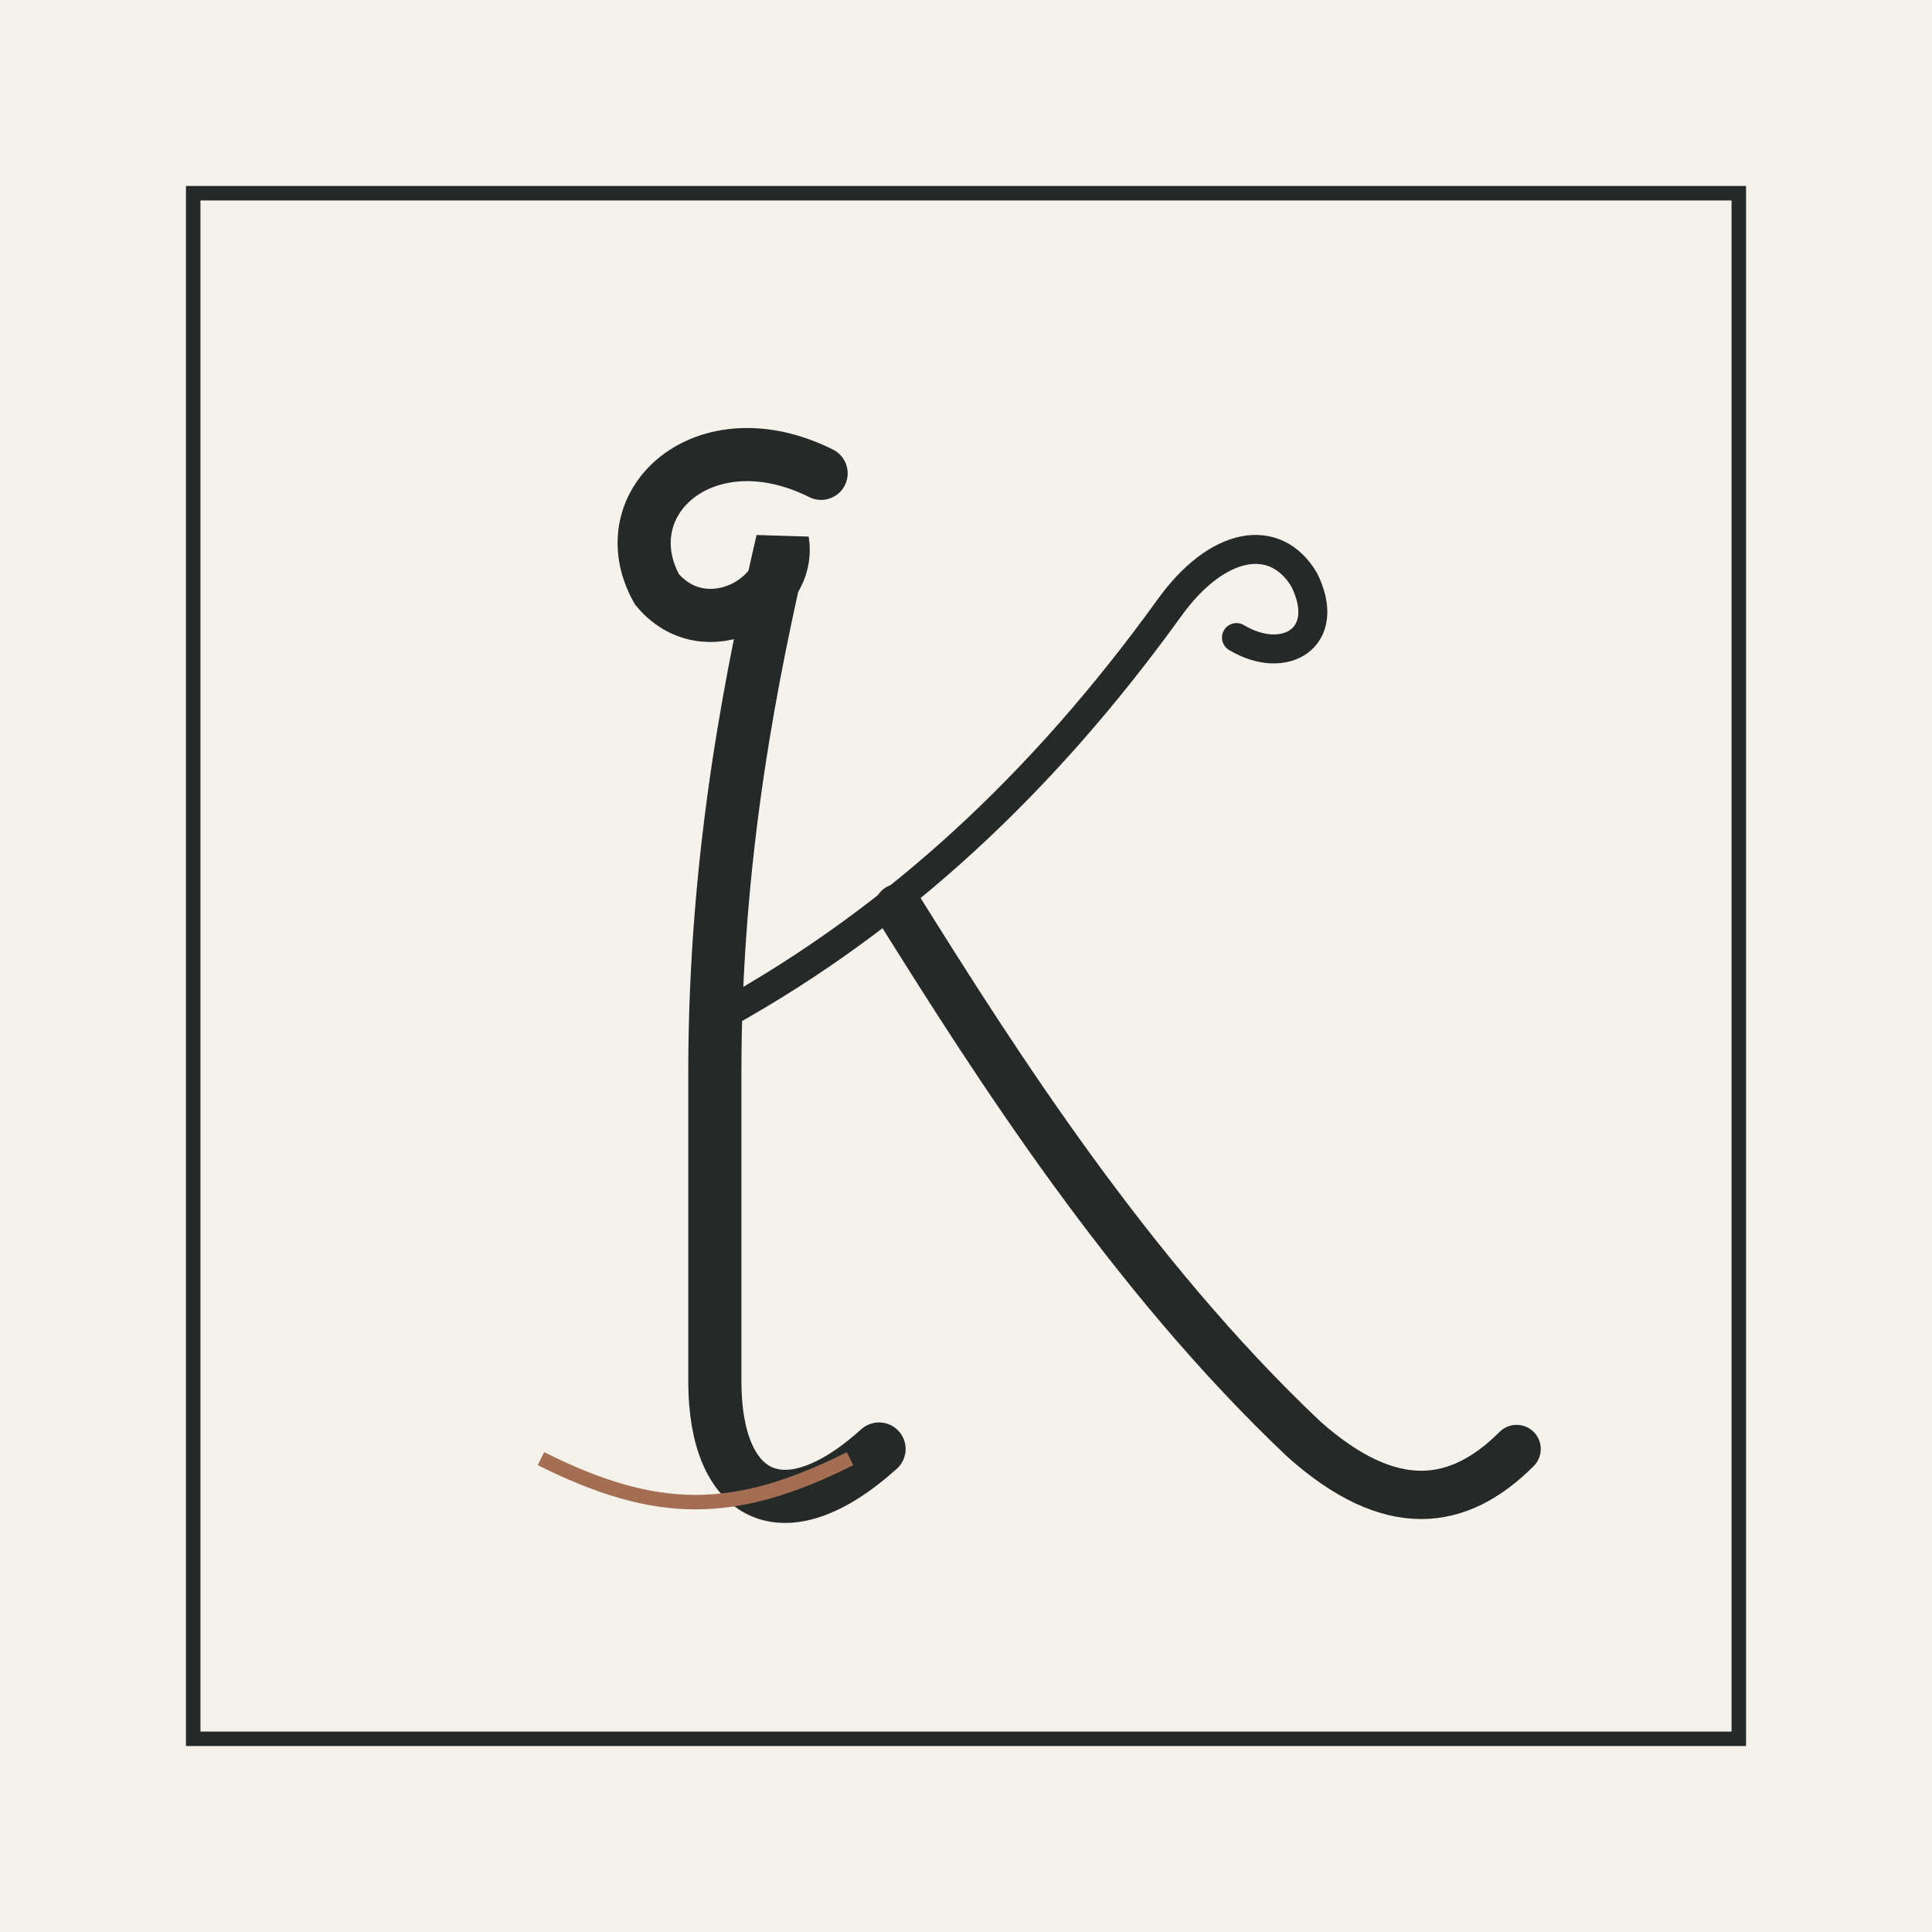
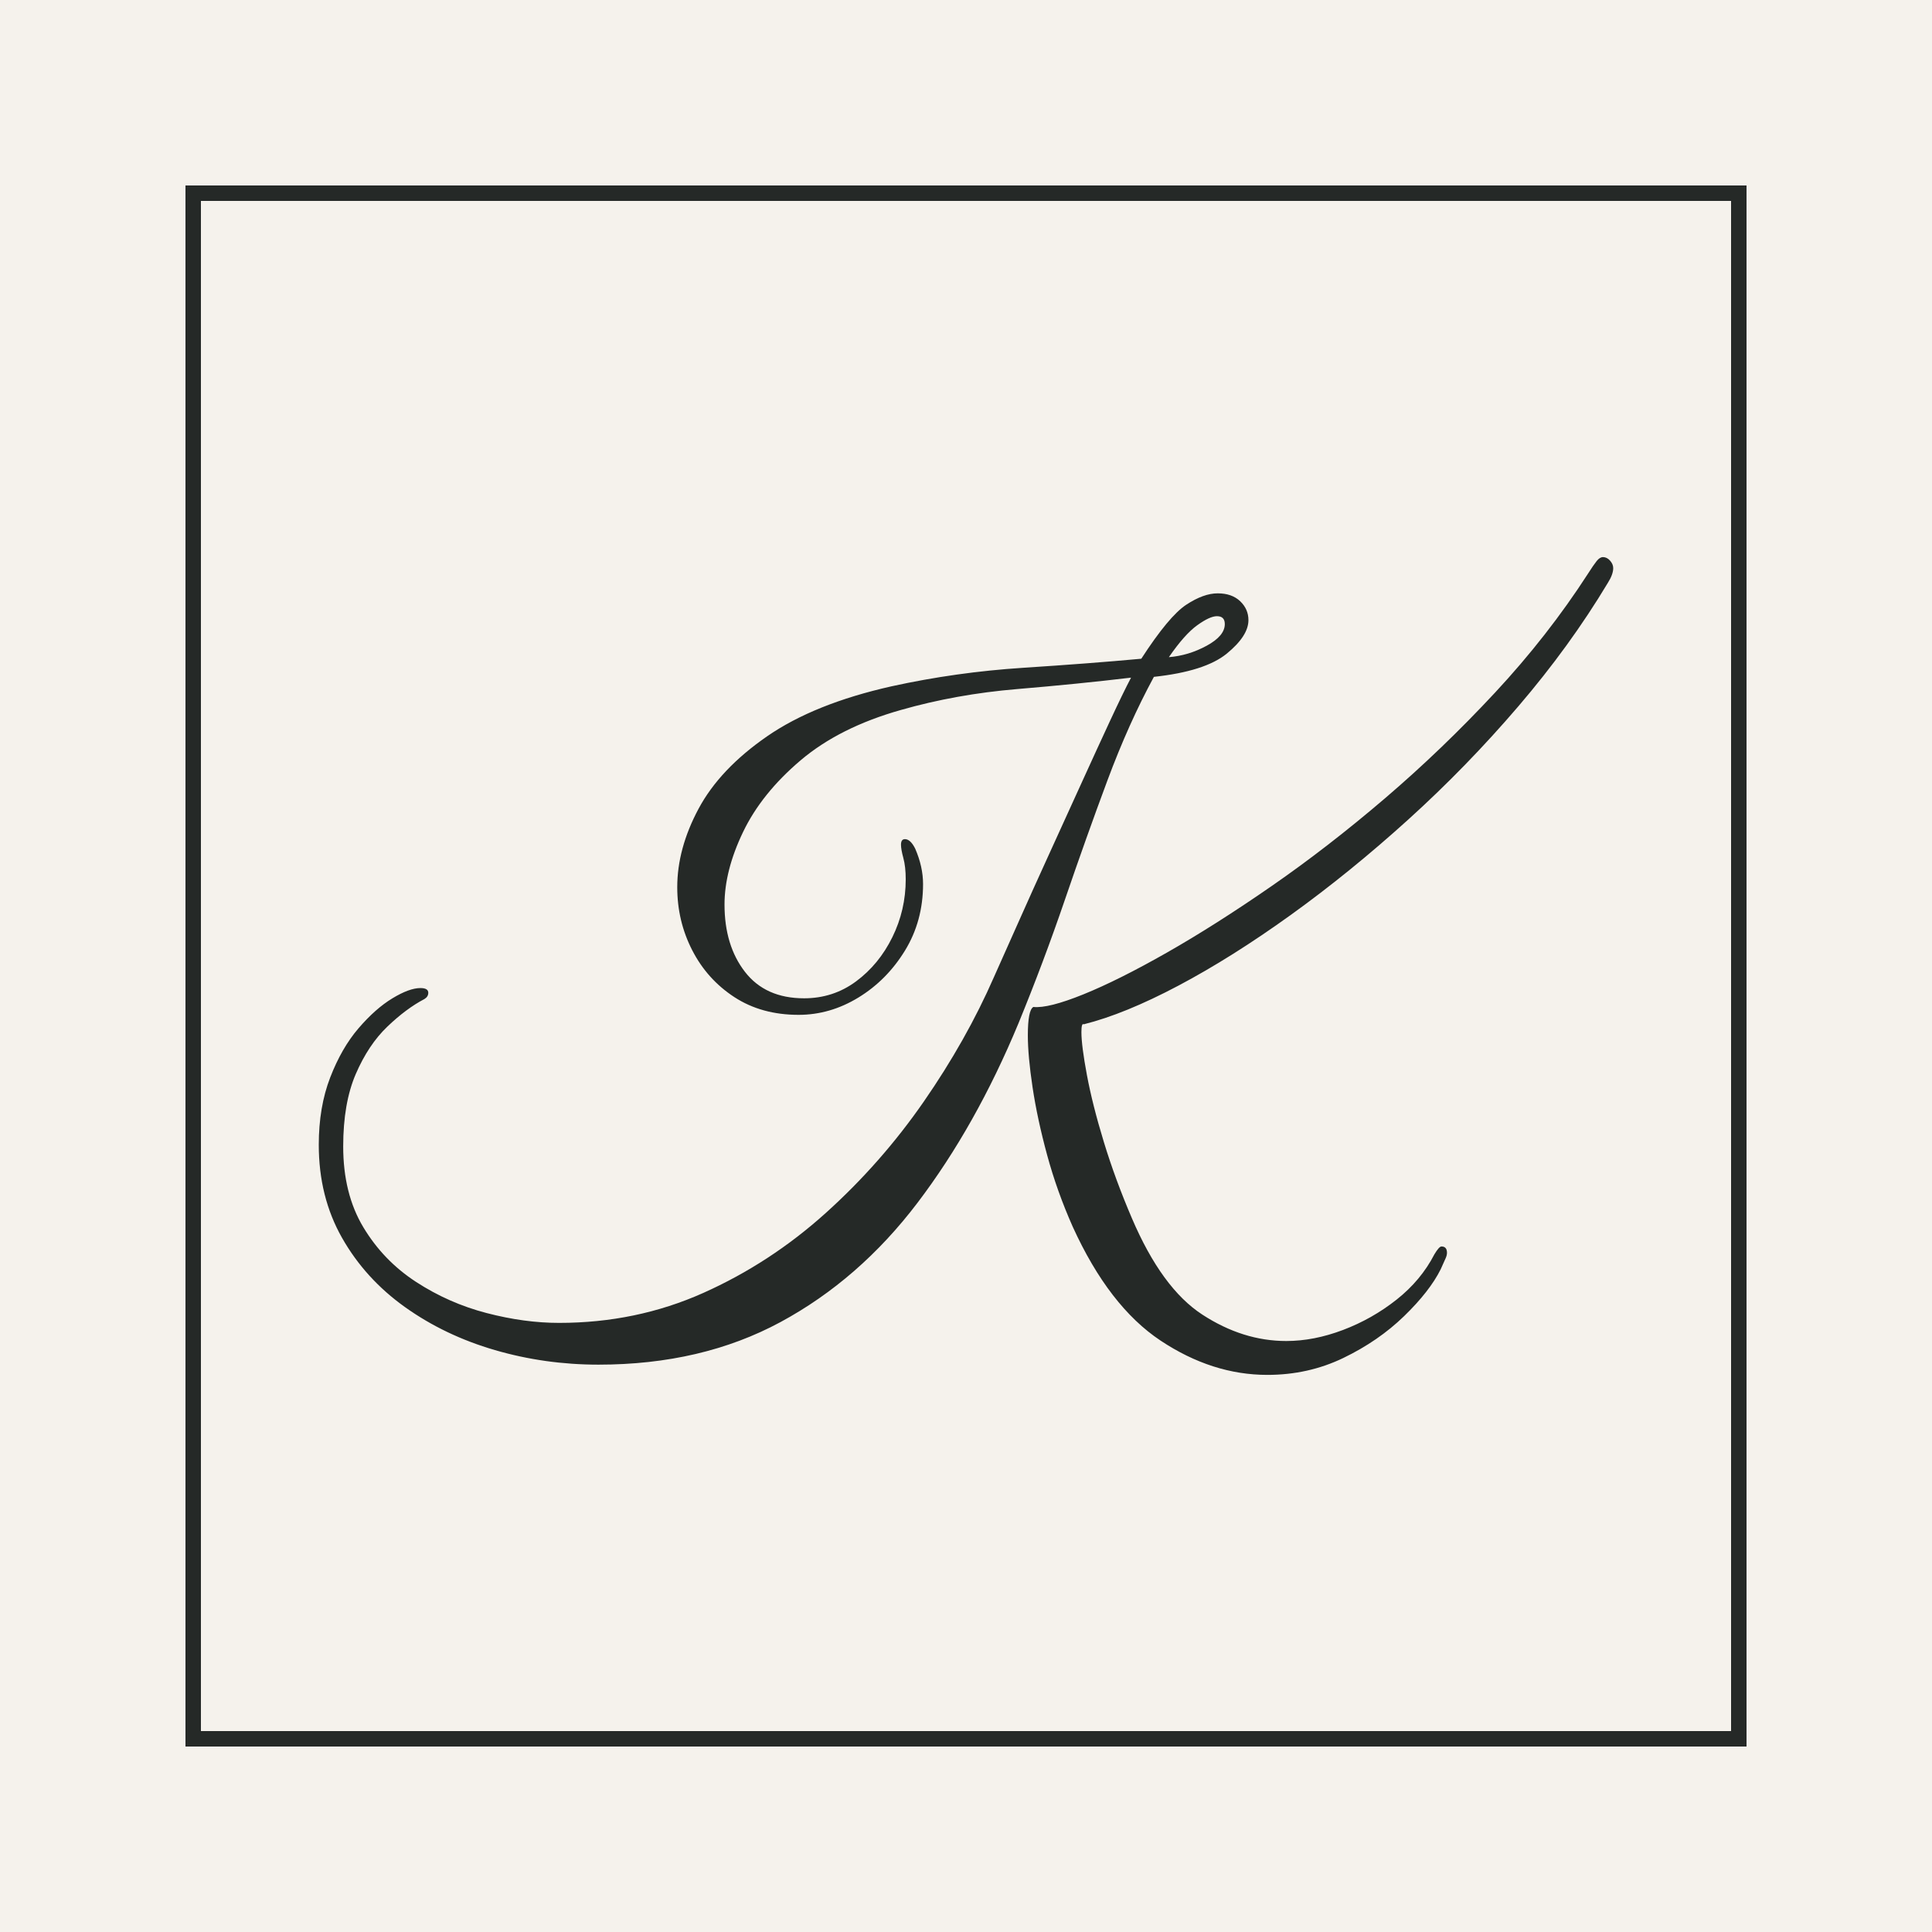
- <svg xmlns="http://www.w3.org/2000/svg" viewBox="0 0 200 200" role="img" aria-label="Kozak Lab K monogram concept 01: Signature">
+ <svg xmlns="http://www.w3.org/2000/svg" viewBox="0 0 200 200" role="img" aria-label="Kozak Lab K monogram in Great Vibes">
  <rect width="200" height="200" fill="#f5f2ec" />
-   <rect x="20" y="20" width="160" height="160" fill="none" stroke="#252927" stroke-width="1.5" />
-   <path d="M85 49 C73 43 63 52 68 61 C73 67 82 62 81 56 C78 69 74 88 74 111 L74 143 C74 155 81 159 91 150" fill="none" stroke="#252927" stroke-width="5.5" stroke-linecap="round" />
-   <path d="M75 105 C93 95 108 81 121 63 C126 56 132 55 135 60 C138 66 133 69 128 66" fill="none" stroke="#252927" stroke-width="3" stroke-linecap="round" />
-   <path d="M93 94 C103 110 117 132 135 149 C144 157 151 156 157 150" fill="none" stroke="#252927" stroke-width="5" stroke-linecap="round" />
-   <path d="M56 151 C68 157 76 157 88 151" fill="none" stroke="#a36e52" stroke-width="1.5" />
+   <rect x="20" y="20" width="160" height="160" fill="none" stroke="#252927" stroke-width="1.6" />
+   <path d="M1230 -185Q1160 -185 1094.5 -141.5Q1029 -98 983 3Q963 48 950.5 94.0Q938 140 932.0 180.0Q926 220 926 246Q926 278 933 282Q952 280 996.5 298.0Q1041 316 1102.5 351.0Q1164 386 1235.5 435.5Q1307 485 1379.5 547.0Q1452 609 1519.0 681.0Q1586 753 1637 832Q1644 843 1648.0 848.0Q1652 853 1656 853Q1661 853 1665.0 848.5Q1669 844 1669 839Q1669 831 1662 820Q1614 740 1548.5 663.5Q1483 587 1409.0 520.0Q1335 453 1260.0 399.0Q1185 345 1117.0 309.0Q1049 273 997 260Q994 262 994 250Q994 233 1001.0 195.5Q1008 158 1022.5 110.5Q1037 63 1058 14Q1096 -75 1147.5 -108.5Q1199 -142 1254 -142Q1289 -142 1326.0 -128.0Q1363 -114 1394.0 -89.5Q1425 -65 1442 -32Q1448 -22 1451 -22Q1458 -22 1458 -30Q1458 -33 1456.5 -36.5Q1455 -40 1450 -51Q1436 -79 1403.5 -110.5Q1371 -142 1326.5 -163.5Q1282 -185 1230 -185ZM381 -172Q313 -172 249.5 -153.5Q186 -135 135.5 -99.0Q85 -63 55.5 -11.0Q26 41 26 107Q26 155 40.5 192.5Q55 230 76.5 255.0Q98 280 119.5 293.0Q141 306 155 306Q165 306 165 300Q165 295 160 292Q137 280 113.0 257.0Q89 234 73.0 197.0Q57 160 57 105Q57 45 82.5 2.5Q108 -40 149.5 -67.0Q191 -94 239.0 -106.5Q287 -119 331 -119Q429 -119 514.0 -81.0Q599 -43 669.5 20.5Q740 84 794.0 162.0Q848 240 883 320Q896 349 914.0 389.5Q932 430 953.0 476.0Q974 522 994.0 566.0Q1014 610 1030.5 645.5Q1047 681 1057 700Q990 692 912.5 685.5Q835 679 765 659Q687 637 637.5 595.0Q588 553 564.5 504.0Q541 455 541 412Q541 360 567.0 326.5Q593 293 642 293Q679 293 708.0 314.5Q737 336 754.0 370.5Q771 405 771 444Q771 460 768.0 471.0Q765 482 765 488Q765 495 770 495Q777 495 783 483Q793 460 793 438Q793 391 770.0 353.5Q747 316 711.0 294.0Q675 272 635 272Q588 272 553.5 294.5Q519 317 500.0 354.0Q481 391 481 434Q481 483 508.0 533.5Q535 584 595.0 625.5Q655 667 753 689Q835 707 920.0 712.5Q1005 718 1070 724Q1105 778 1127.0 792.5Q1149 807 1167 807Q1185 807 1195.5 797.0Q1206 787 1206 773Q1206 753 1178.5 730.5Q1151 708 1086 701Q1054 642 1027.0 569.5Q1000 497 973.0 418.0Q946 339 914 261Q860 131 786.0 33.5Q712 -64 612.0 -118.0Q512 -172 381 -172ZM1105 726Q1130 728 1153.0 740.5Q1176 753 1176 768Q1176 778 1166 778Q1157 778 1141.0 766.5Q1125 755 1105 726Z" fill="#252927" transform="translate(30.879 127.240) scale(0.081558 -0.081558)" />
</svg>
